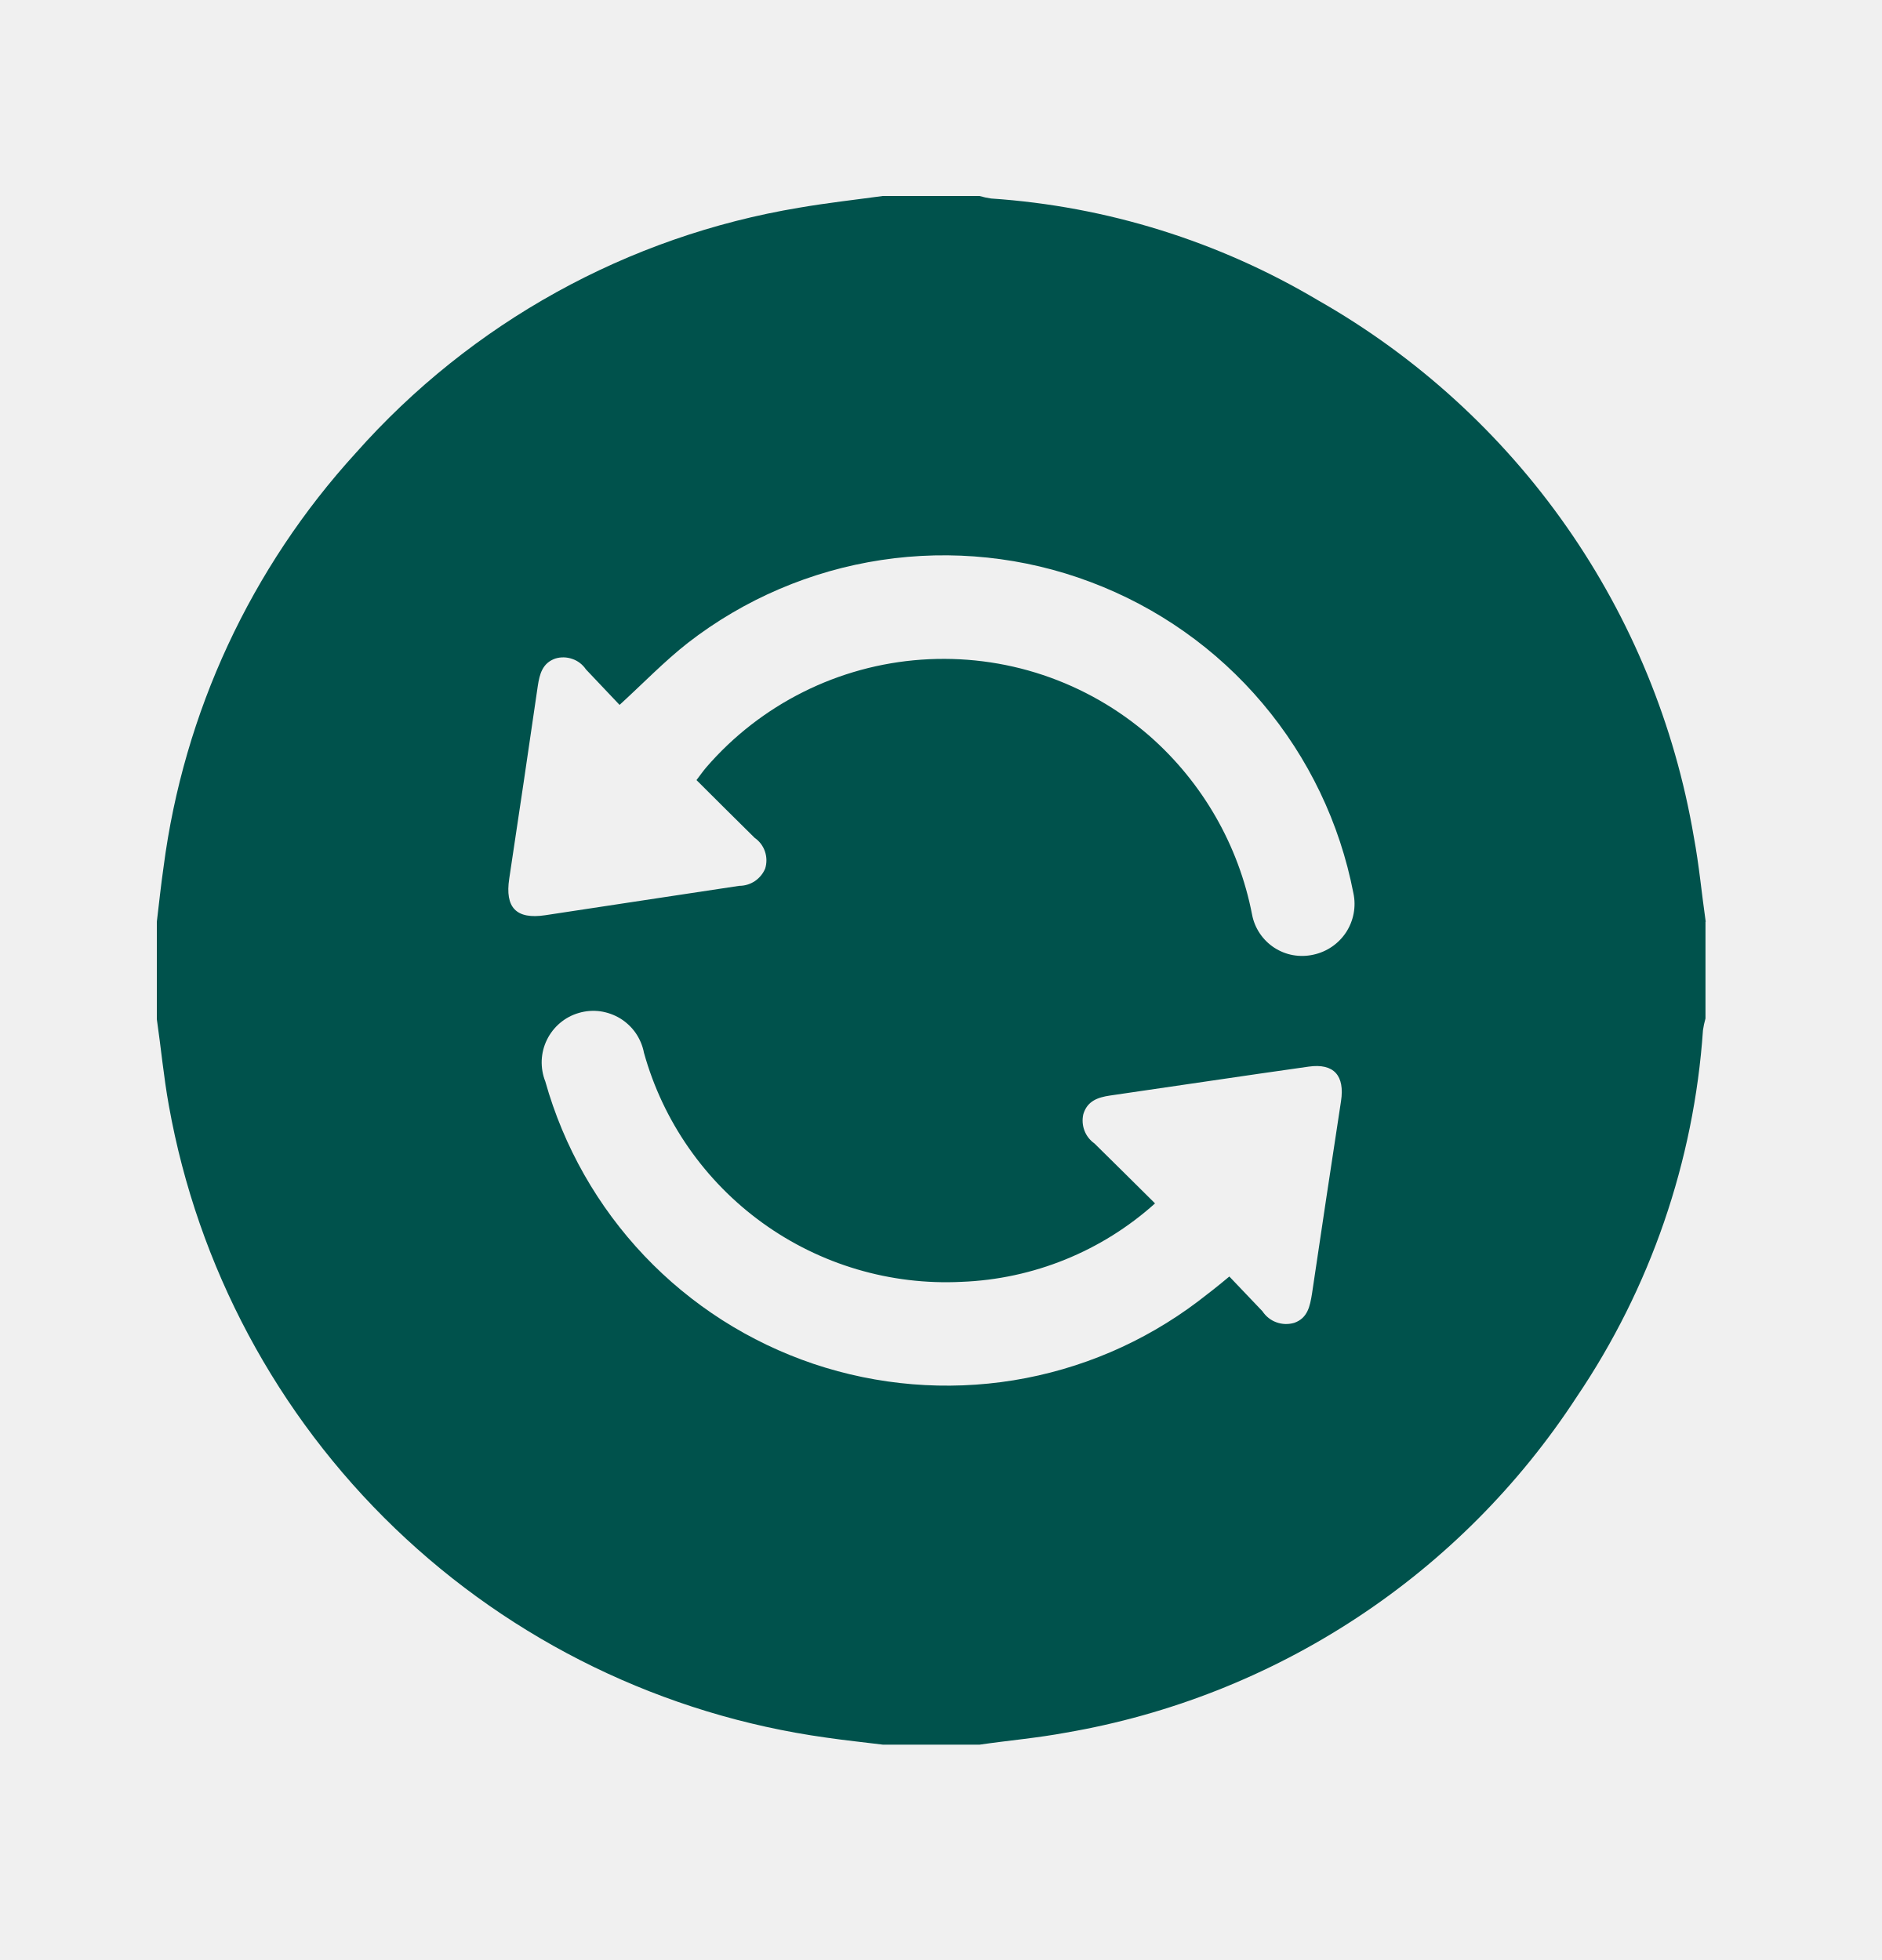
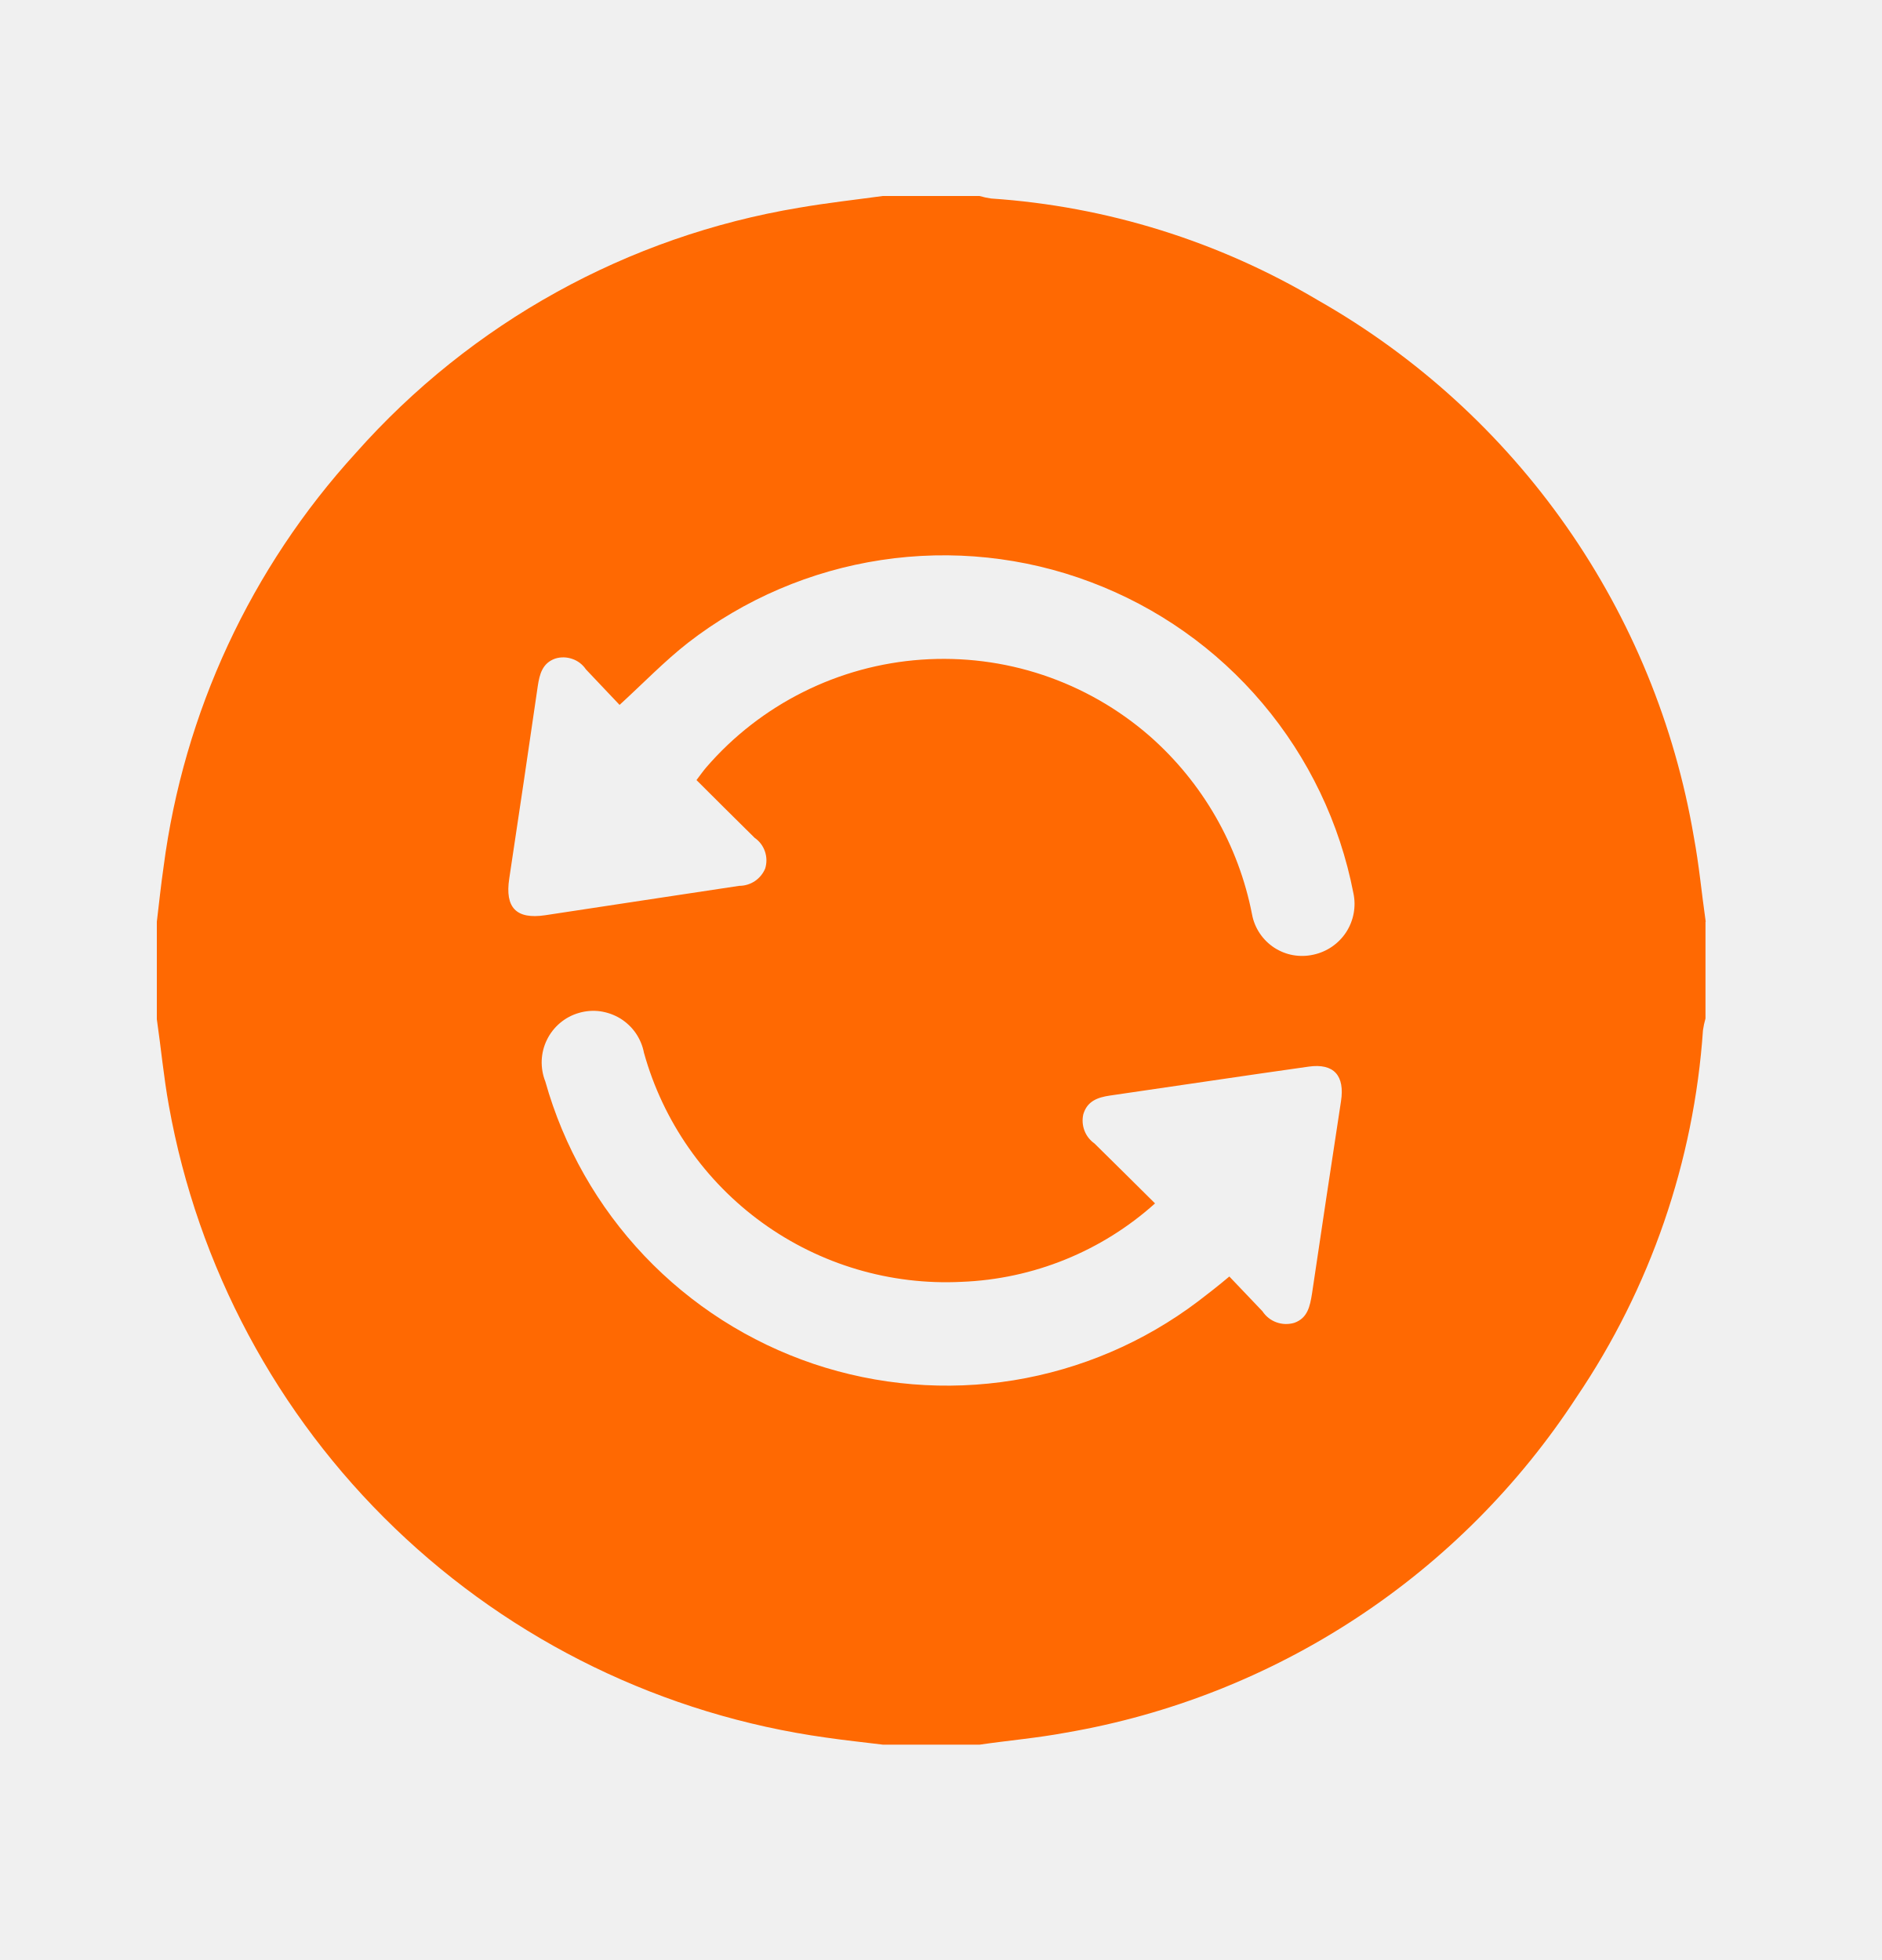
<svg xmlns="http://www.w3.org/2000/svg" width="24" height="25" viewBox="0 0 24 25" fill="none">
  <g clip-path="url(#clip0_246_323)">
-     <path d="M21.749 11.757V12.991C21.735 13.04 21.724 13.09 21.717 13.14C21.602 14.814 21.046 16.429 20.106 17.819C19.374 18.942 18.418 19.903 17.297 20.639C16.176 21.376 14.916 21.873 13.594 22.1C13.23 22.168 12.859 22.2 12.494 22.253H11.257C11.016 22.223 10.774 22.198 10.534 22.163C8.465 21.875 6.54 20.94 5.035 19.492C3.529 18.044 2.521 16.156 2.153 14.1C2.087 13.735 2.053 13.364 2 13V11.757C2.028 11.522 2.053 11.286 2.086 11.057C2.343 9.087 3.199 7.244 4.538 5.777C6.009 4.117 8.005 3.012 10.193 2.649C10.546 2.588 10.9 2.549 11.257 2.5H12.491C12.54 2.514 12.589 2.525 12.639 2.532C14.113 2.631 15.542 3.077 16.811 3.832C18.066 4.546 19.147 5.531 19.975 6.714C20.803 7.897 21.358 9.249 21.6 10.673C21.667 11.031 21.7 11.396 21.752 11.757M8.882 9.95C8.931 9.885 8.967 9.834 9.008 9.786C9.352 9.388 9.772 9.062 10.242 8.827C10.713 8.591 11.225 8.451 11.75 8.414C12.275 8.377 12.802 8.443 13.301 8.61C13.8 8.777 14.261 9.041 14.658 9.386C15.335 9.98 15.796 10.782 15.967 11.666C15.983 11.752 16.017 11.833 16.065 11.905C16.114 11.978 16.177 12.04 16.25 12.088C16.323 12.135 16.404 12.168 16.49 12.183C16.576 12.198 16.664 12.196 16.749 12.177C16.921 12.14 17.071 12.037 17.167 11.89C17.262 11.743 17.296 11.564 17.259 11.392C17.086 10.499 16.687 9.666 16.1 8.971C15.514 8.276 14.759 7.744 13.908 7.424C13.057 7.103 12.138 7.007 11.239 7.143C10.34 7.279 9.49 7.643 8.772 8.2C8.472 8.435 8.204 8.714 7.901 8.991C7.763 8.845 7.617 8.691 7.472 8.538C7.43 8.476 7.37 8.429 7.299 8.405C7.229 8.38 7.152 8.378 7.081 8.4C6.916 8.458 6.881 8.6 6.858 8.75C6.739 9.569 6.618 10.388 6.494 11.207C6.438 11.576 6.582 11.729 6.952 11.674C7.777 11.55 8.602 11.422 9.427 11.299C9.498 11.299 9.567 11.278 9.626 11.239C9.685 11.199 9.731 11.143 9.758 11.078C9.78 11.007 9.779 10.931 9.755 10.861C9.731 10.79 9.685 10.729 9.624 10.687C9.378 10.445 9.133 10.2 8.882 9.95ZM14.729 15.35C14.049 15.961 13.176 16.315 12.262 16.35C11.356 16.395 10.461 16.13 9.725 15.599C8.989 15.068 8.455 14.302 8.212 13.428C8.195 13.338 8.159 13.253 8.107 13.177C8.055 13.102 7.987 13.038 7.909 12.99C7.831 12.943 7.744 12.912 7.653 12.899C7.562 12.887 7.47 12.894 7.382 12.92C7.294 12.945 7.212 12.989 7.142 13.048C7.072 13.107 7.015 13.18 6.975 13.262C6.934 13.345 6.912 13.434 6.908 13.526C6.905 13.617 6.92 13.709 6.954 13.794C7.188 14.627 7.622 15.391 8.218 16.019C8.814 16.647 9.554 17.119 10.374 17.396C11.194 17.672 12.07 17.744 12.924 17.606C13.779 17.467 14.586 17.122 15.277 16.6C15.409 16.5 15.536 16.4 15.677 16.282C15.825 16.437 15.964 16.582 16.099 16.725C16.142 16.79 16.204 16.84 16.277 16.866C16.351 16.893 16.43 16.895 16.505 16.873C16.677 16.812 16.705 16.66 16.731 16.502C16.852 15.683 16.976 14.864 17.101 14.046C17.151 13.72 17.011 13.559 16.688 13.605C15.843 13.724 14.999 13.852 14.154 13.974C13.998 13.997 13.865 14.044 13.815 14.212C13.799 14.281 13.804 14.354 13.829 14.42C13.854 14.487 13.899 14.544 13.957 14.585C14.208 14.831 14.457 15.08 14.725 15.345" fill="#00524C" />
+     <path d="M21.749 11.757V12.991C21.735 13.04 21.724 13.09 21.717 13.14C21.602 14.814 21.046 16.429 20.106 17.819C19.374 18.942 18.418 19.903 17.297 20.639C16.176 21.376 14.916 21.873 13.594 22.1C13.23 22.168 12.859 22.2 12.494 22.253H11.257C11.016 22.223 10.774 22.198 10.534 22.163C8.465 21.875 6.54 20.94 5.035 19.492C3.529 18.044 2.521 16.156 2.153 14.1C2.087 13.735 2.053 13.364 2 13V11.757C2.028 11.522 2.053 11.286 2.086 11.057C2.343 9.087 3.199 7.244 4.538 5.777C6.009 4.117 8.005 3.012 10.193 2.649C10.546 2.588 10.9 2.549 11.257 2.5H12.491C12.54 2.514 12.589 2.525 12.639 2.532C14.113 2.631 15.542 3.077 16.811 3.832C18.066 4.546 19.147 5.531 19.975 6.714C20.803 7.897 21.358 9.249 21.6 10.673C21.667 11.031 21.7 11.396 21.752 11.757M8.882 9.95C8.931 9.885 8.967 9.834 9.008 9.786C9.352 9.388 9.772 9.062 10.242 8.827C10.713 8.591 11.225 8.451 11.75 8.414C12.275 8.377 12.802 8.443 13.301 8.61C13.8 8.777 14.261 9.041 14.658 9.386C15.335 9.98 15.796 10.782 15.967 11.666C15.983 11.752 16.017 11.833 16.065 11.905C16.114 11.978 16.177 12.04 16.25 12.088C16.323 12.135 16.404 12.168 16.49 12.183C16.576 12.198 16.664 12.196 16.749 12.177C16.921 12.14 17.071 12.037 17.167 11.89C17.262 11.743 17.296 11.564 17.259 11.392C17.086 10.499 16.687 9.666 16.1 8.971C15.514 8.276 14.759 7.744 13.908 7.424C13.057 7.103 12.138 7.007 11.239 7.143C10.34 7.279 9.49 7.643 8.772 8.2C8.472 8.435 8.204 8.714 7.901 8.991C7.763 8.845 7.617 8.691 7.472 8.538C7.43 8.476 7.37 8.429 7.299 8.405C7.229 8.38 7.152 8.378 7.081 8.4C6.916 8.458 6.881 8.6 6.858 8.75C6.739 9.569 6.618 10.388 6.494 11.207C6.438 11.576 6.582 11.729 6.952 11.674C7.777 11.55 8.602 11.422 9.427 11.299C9.498 11.299 9.567 11.278 9.626 11.239C9.685 11.199 9.731 11.143 9.758 11.078C9.78 11.007 9.779 10.931 9.755 10.861C9.731 10.79 9.685 10.729 9.624 10.687C9.378 10.445 9.133 10.2 8.882 9.95ZM14.729 15.35C14.049 15.961 13.176 16.315 12.262 16.35C11.356 16.395 10.461 16.13 9.725 15.599C8.989 15.068 8.455 14.302 8.212 13.428C8.195 13.338 8.159 13.253 8.107 13.177C8.055 13.102 7.987 13.038 7.909 12.99C7.831 12.943 7.744 12.912 7.653 12.899C7.562 12.887 7.47 12.894 7.382 12.92C7.294 12.945 7.212 12.989 7.142 13.048C7.072 13.107 7.015 13.18 6.975 13.262C6.934 13.345 6.912 13.434 6.908 13.526C6.905 13.617 6.92 13.709 6.954 13.794C7.188 14.627 7.622 15.391 8.218 16.019C8.814 16.647 9.554 17.119 10.374 17.396C11.194 17.672 12.07 17.744 12.924 17.606C13.779 17.467 14.586 17.122 15.277 16.6C15.409 16.5 15.536 16.4 15.677 16.282C15.825 16.437 15.964 16.582 16.099 16.725C16.142 16.79 16.204 16.84 16.277 16.866C16.351 16.893 16.43 16.895 16.505 16.873C16.677 16.812 16.705 16.66 16.731 16.502C16.852 15.683 16.976 14.864 17.101 14.046C17.151 13.72 17.011 13.559 16.688 13.605C15.843 13.724 14.999 13.852 14.154 13.974C13.998 13.997 13.865 14.044 13.815 14.212C13.799 14.281 13.804 14.354 13.829 14.42C13.854 14.487 13.899 14.544 13.957 14.585C14.208 14.831 14.457 15.08 14.725 15.345" fill="#FF6902" />
  </g>
  <defs>
    <clipPath id="clip0_246_323">
      <rect width="24" height="24" fill="white" transform="translate(0 0.5)" />
    </clipPath>
  </defs>
</svg>
